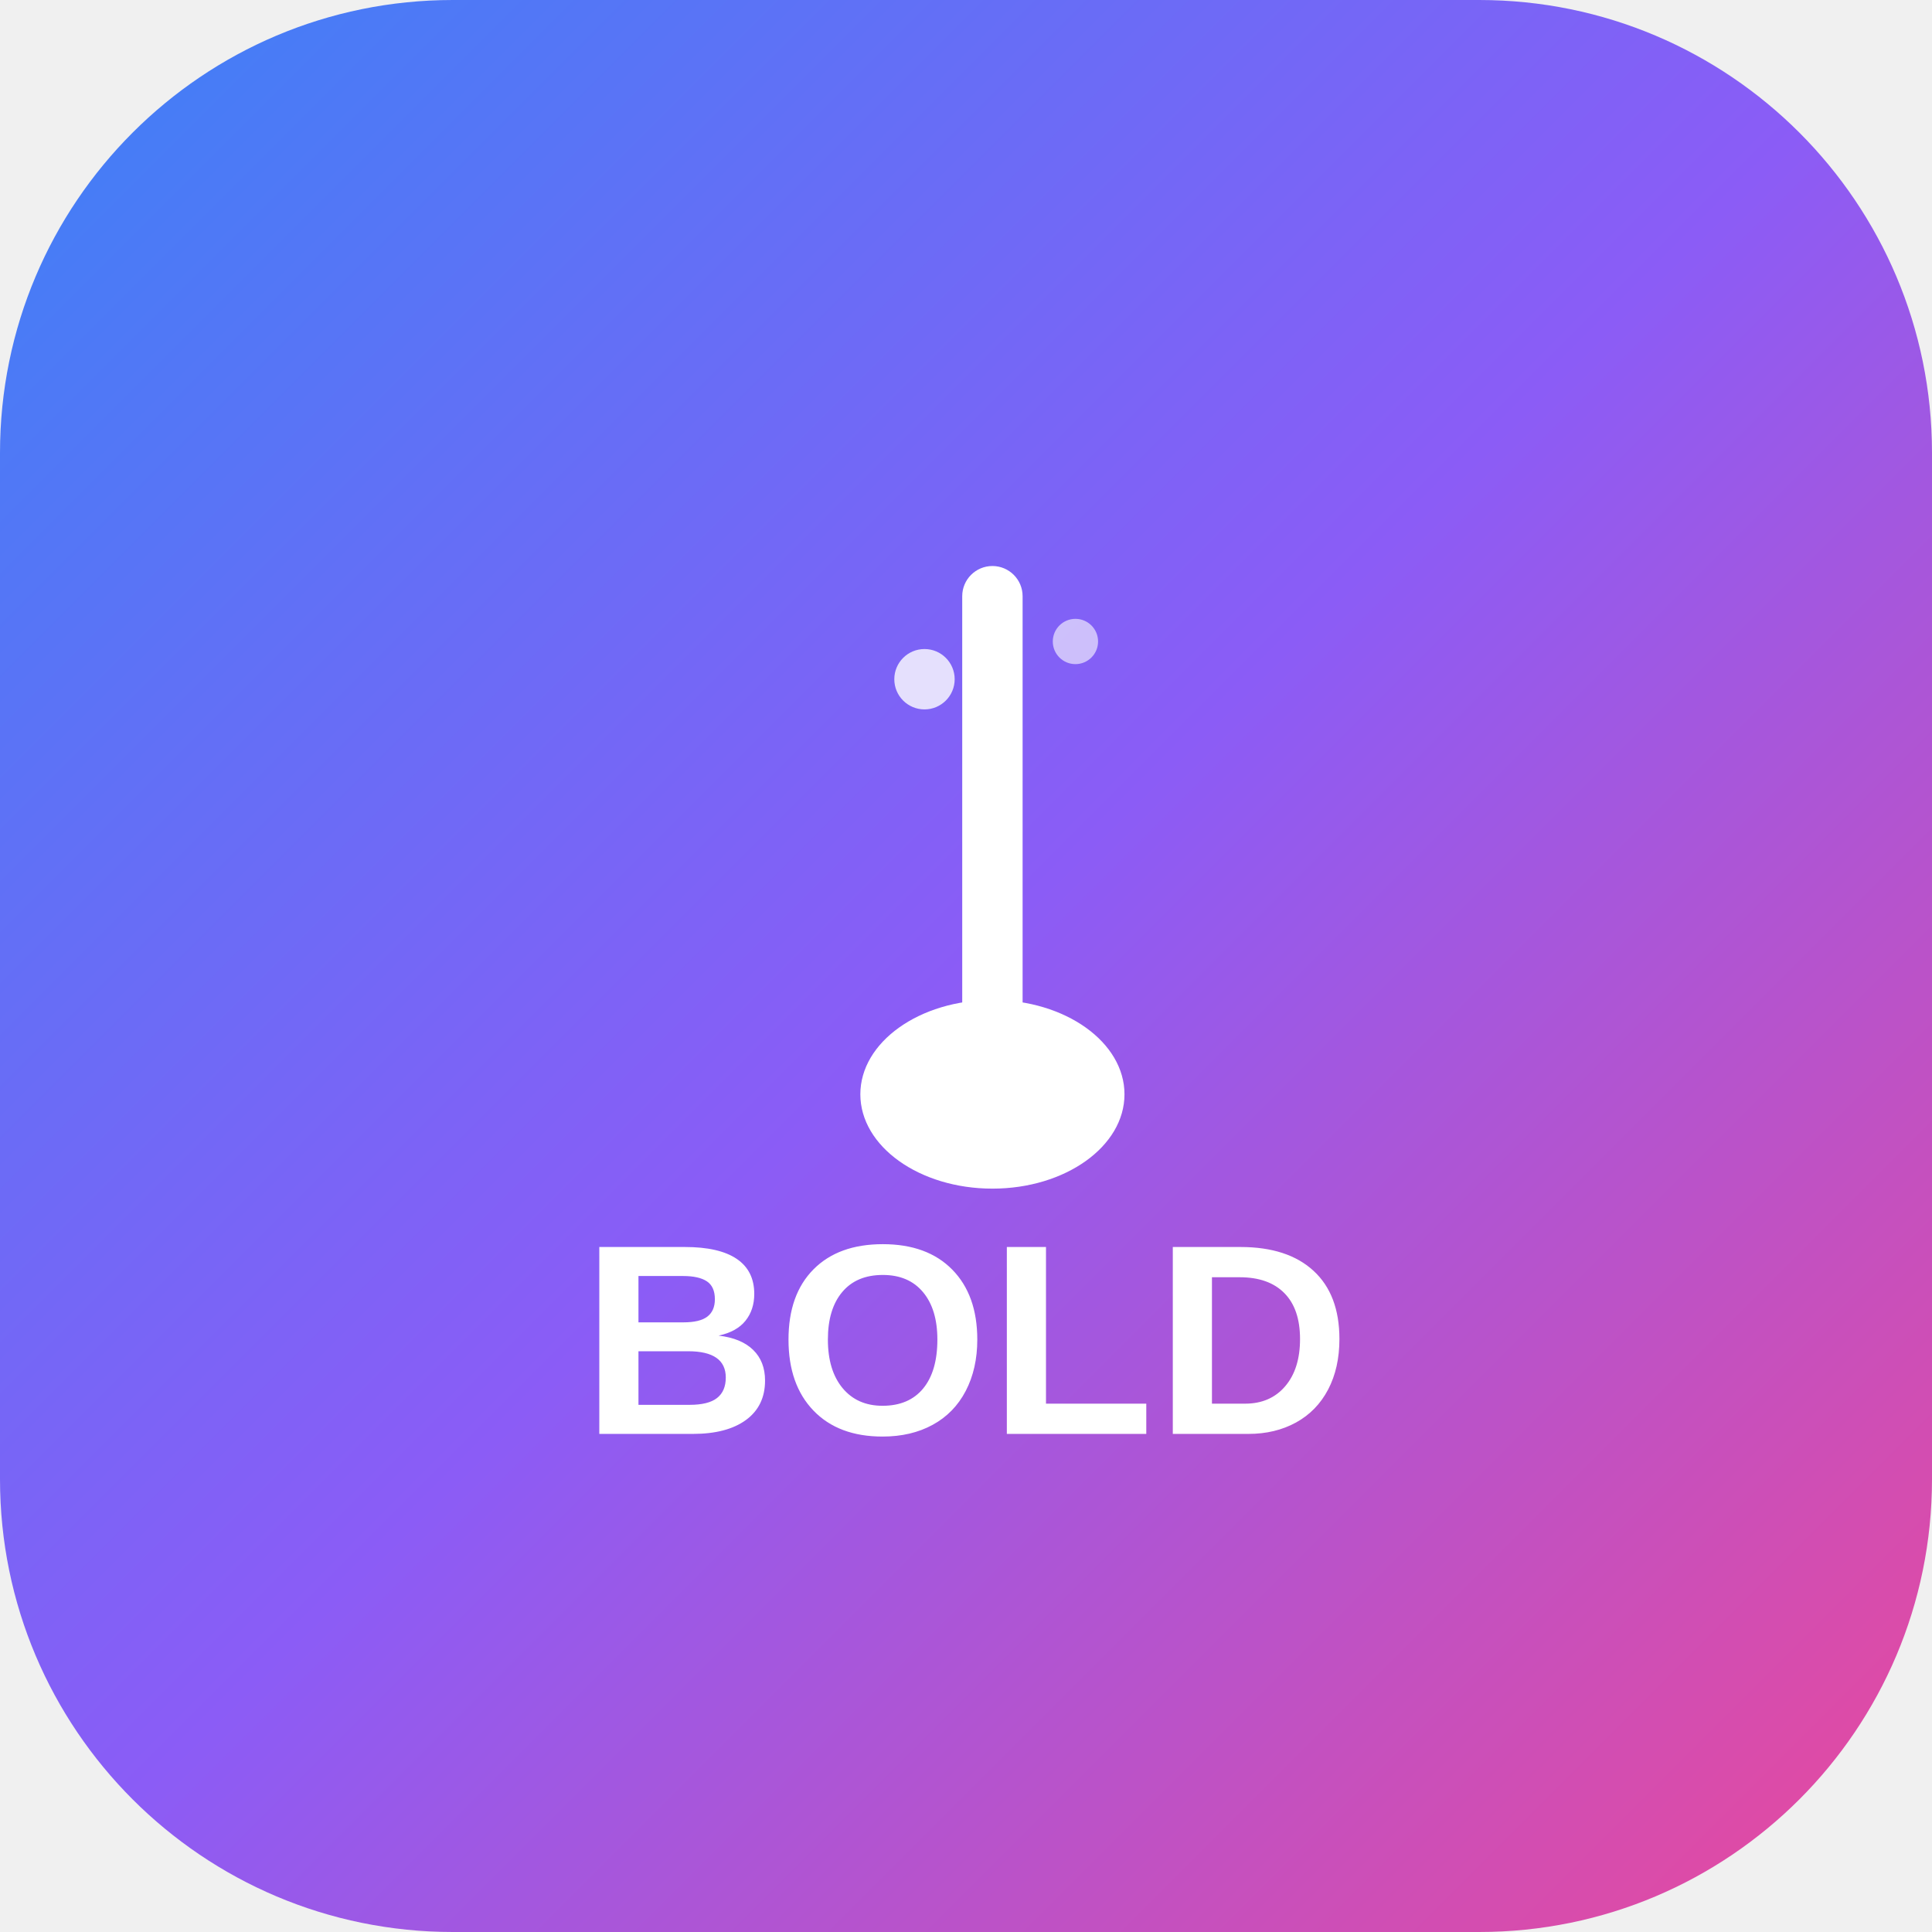
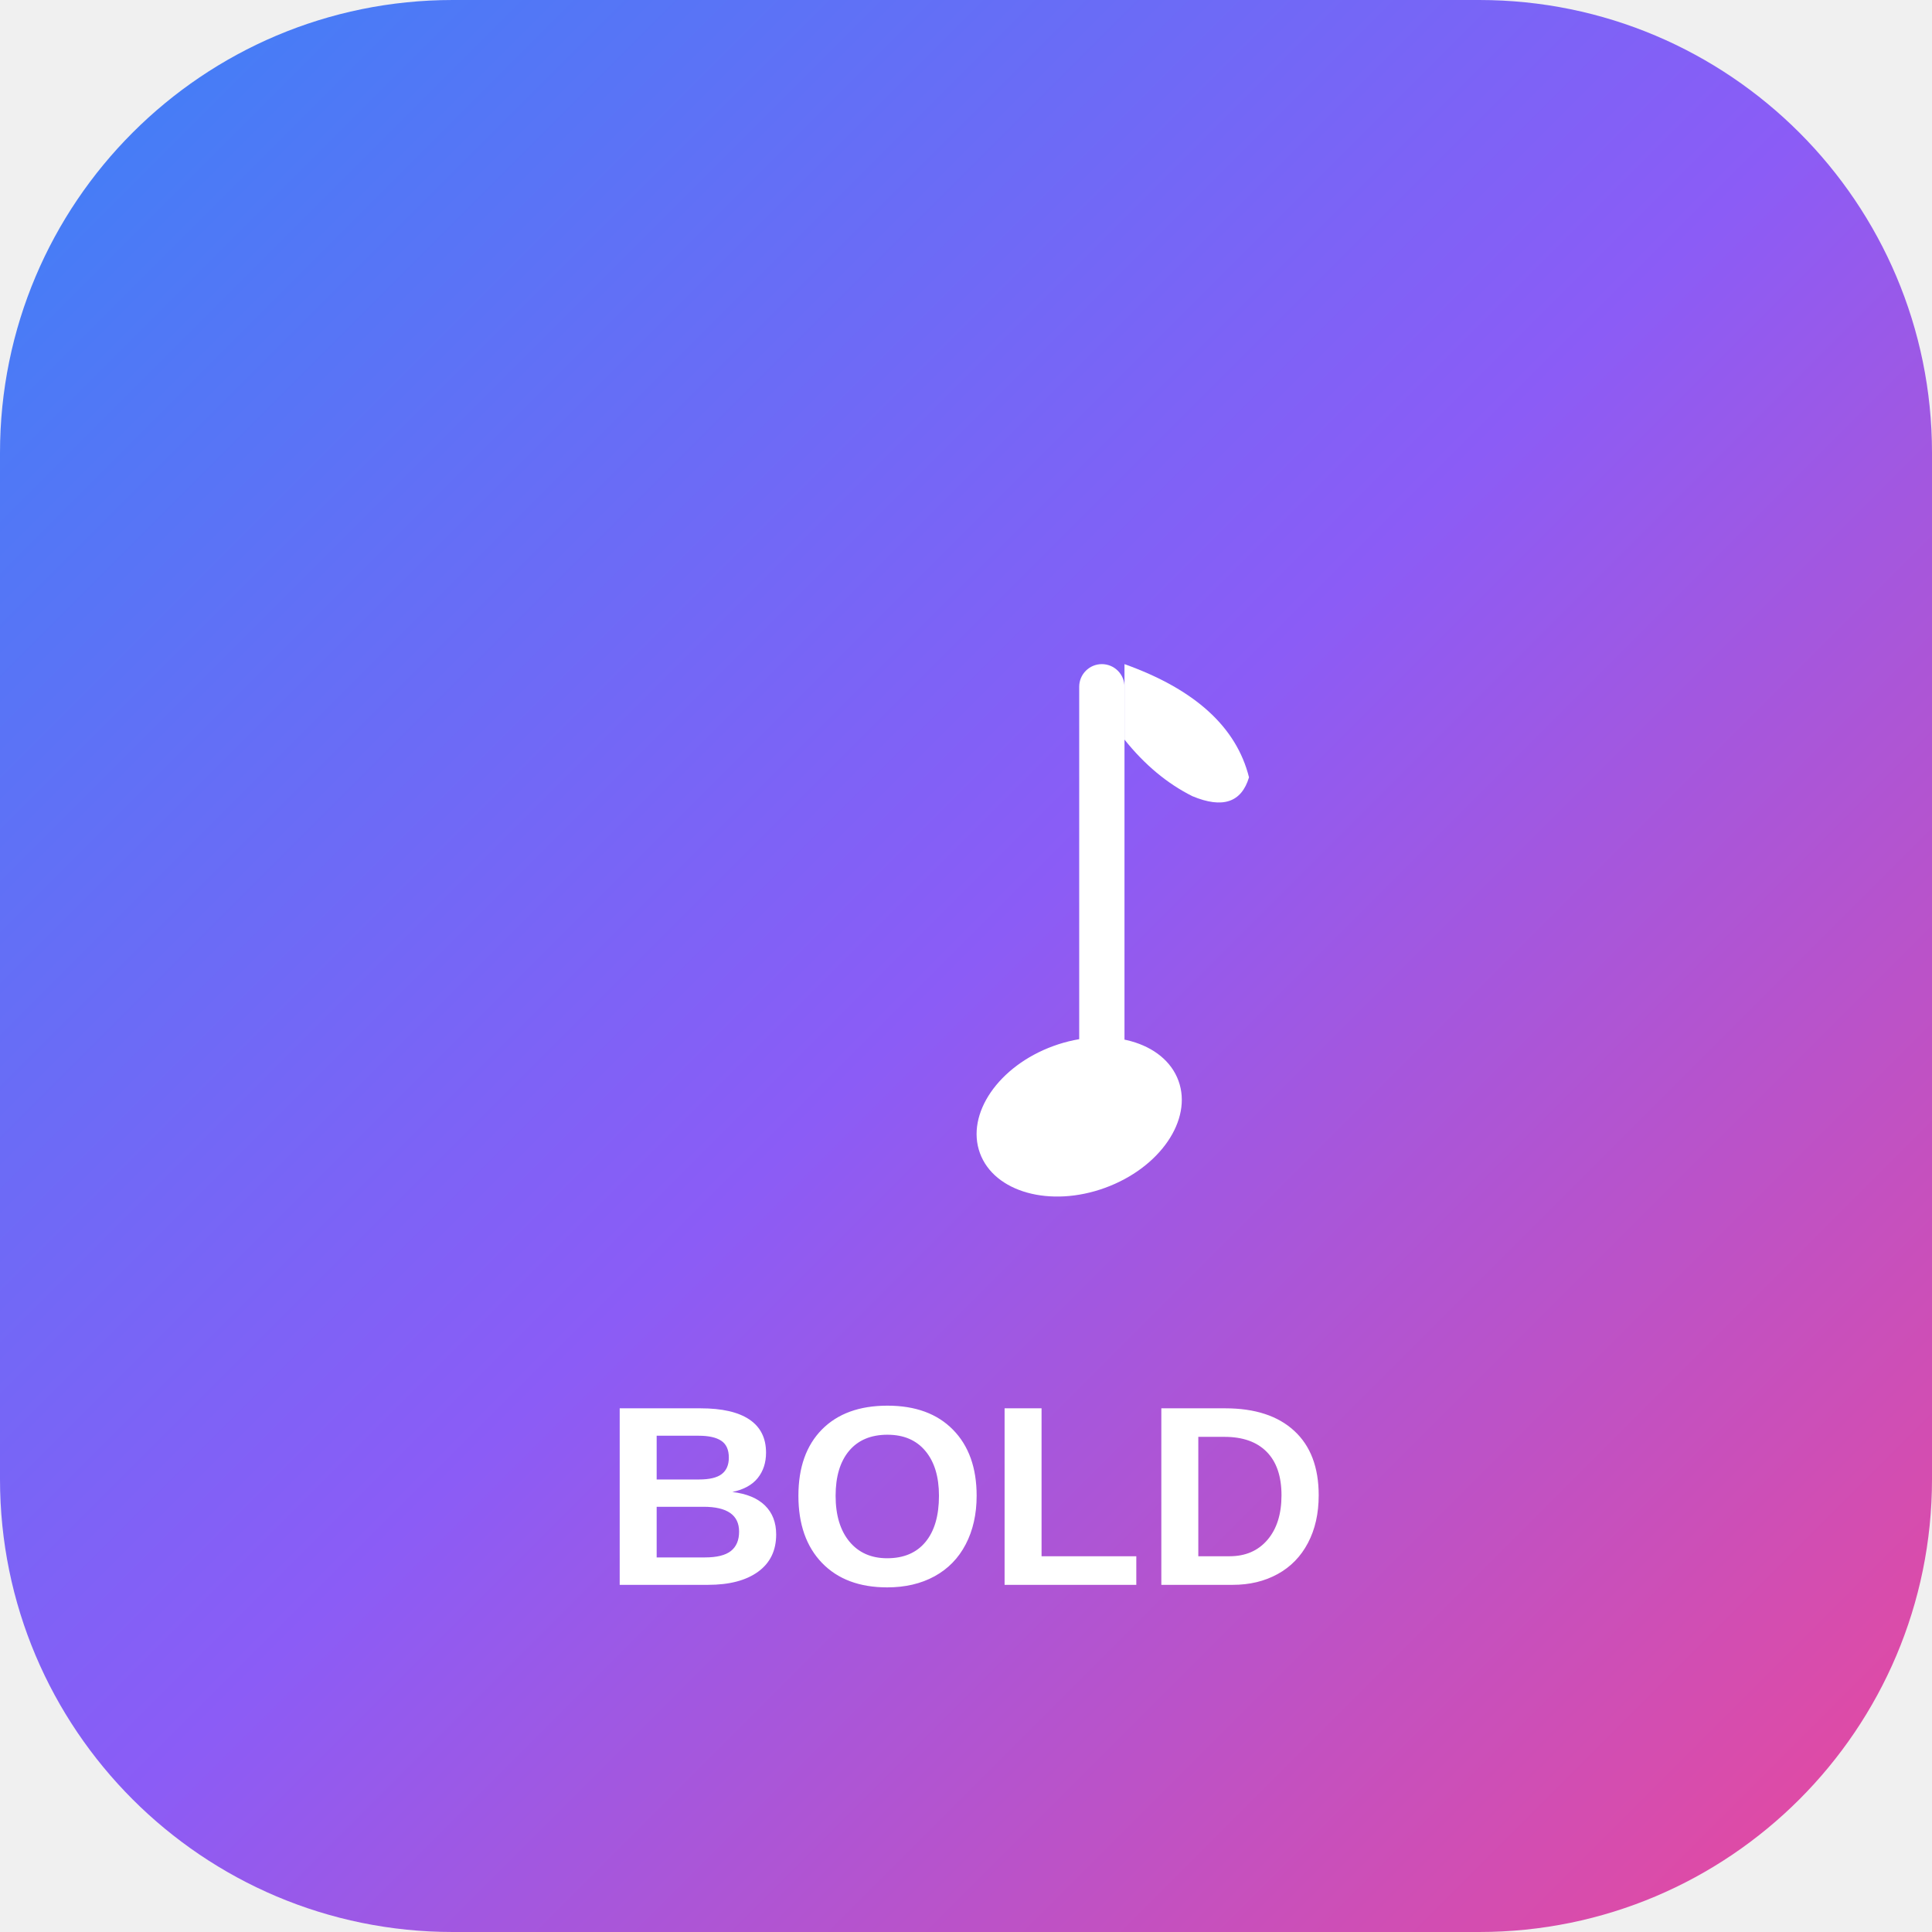
<svg xmlns="http://www.w3.org/2000/svg" width="512" height="512" viewBox="0 0 512 512" fill="none">
  <defs>
    <linearGradient id="bgGrad" x1="0%" y1="0%" x2="100%" y2="100%">
      <stop offset="0%" style="stop-color:#3b82f6;stop-opacity:1" />
      <stop offset="50%" style="stop-color:#8b5cf6;stop-opacity:1" />
      <stop offset="100%" style="stop-color:#ec4899;stop-opacity:1" />
    </linearGradient>
  </defs>
  <rect width="512" height="512" rx="120" fill="url(#bgGrad)" />
-   <g transform="translate(220, 150)">
-     <rect x="35" y="0" width="16" height="140" rx="8" fill="white" />
-     <ellipse cx="43" cy="140" rx="35" ry="25" fill="white" />
-     <circle cx="25" cy="30" r="8" fill="white" opacity="0.8" />
-     <circle cx="65" cy="20" r="6" fill="white" opacity="0.6" />
+   <g transform="translate(256, 256)">
+     <rect x="30" y="-80" width="12" height="120" rx="6" fill="white" />
+     <ellipse cx="30" cy="40" rx="28" ry="20" transform="rotate(-20 30 40)" fill="white" />
+     <path d="M 42 -80 Q 70 -70 75 -50 Q 72 -40 60 -45 Q 50 -50 42 -60 Z" fill="white" />
  </g>
-   <text x="256" y="380" font-family="Arial, sans-serif" font-size="72" font-weight="900" text-anchor="middle" fill="white">BOLD</text>
+   <text x="256" y="420" font-family="Arial, sans-serif" font-size="68" font-weight="900" text-anchor="middle" fill="white">BOLD</text>
</svg>
